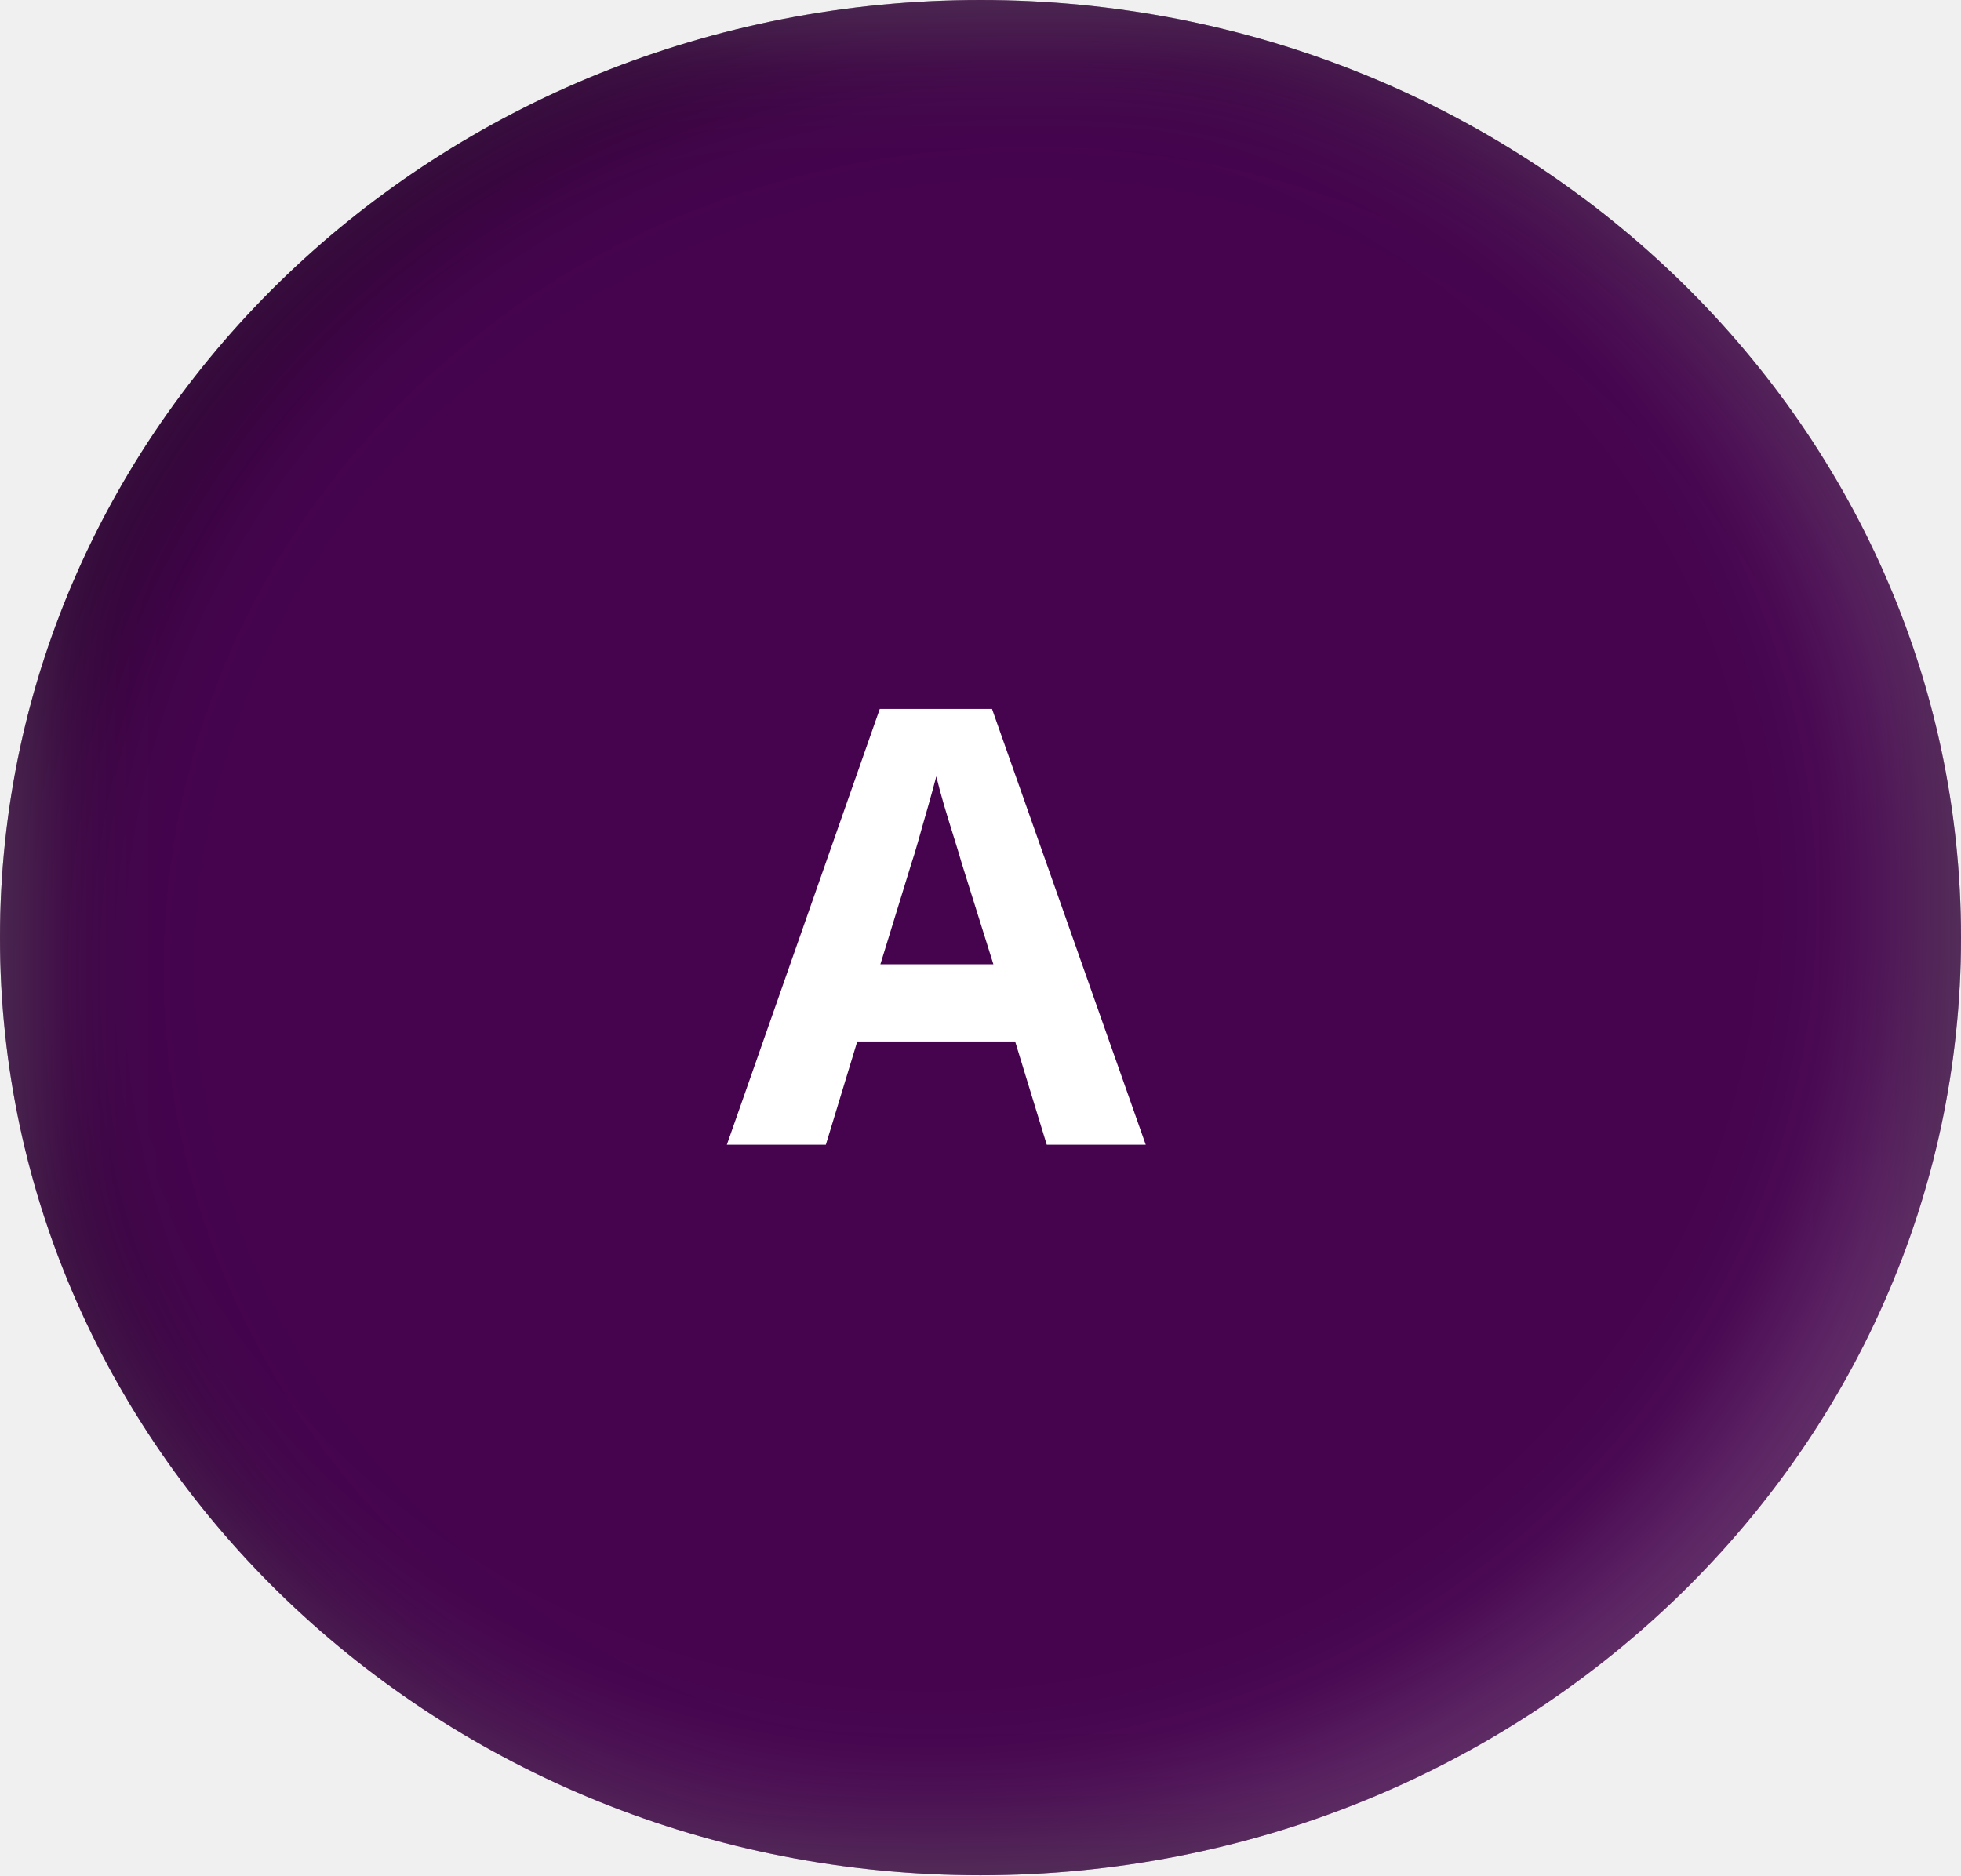
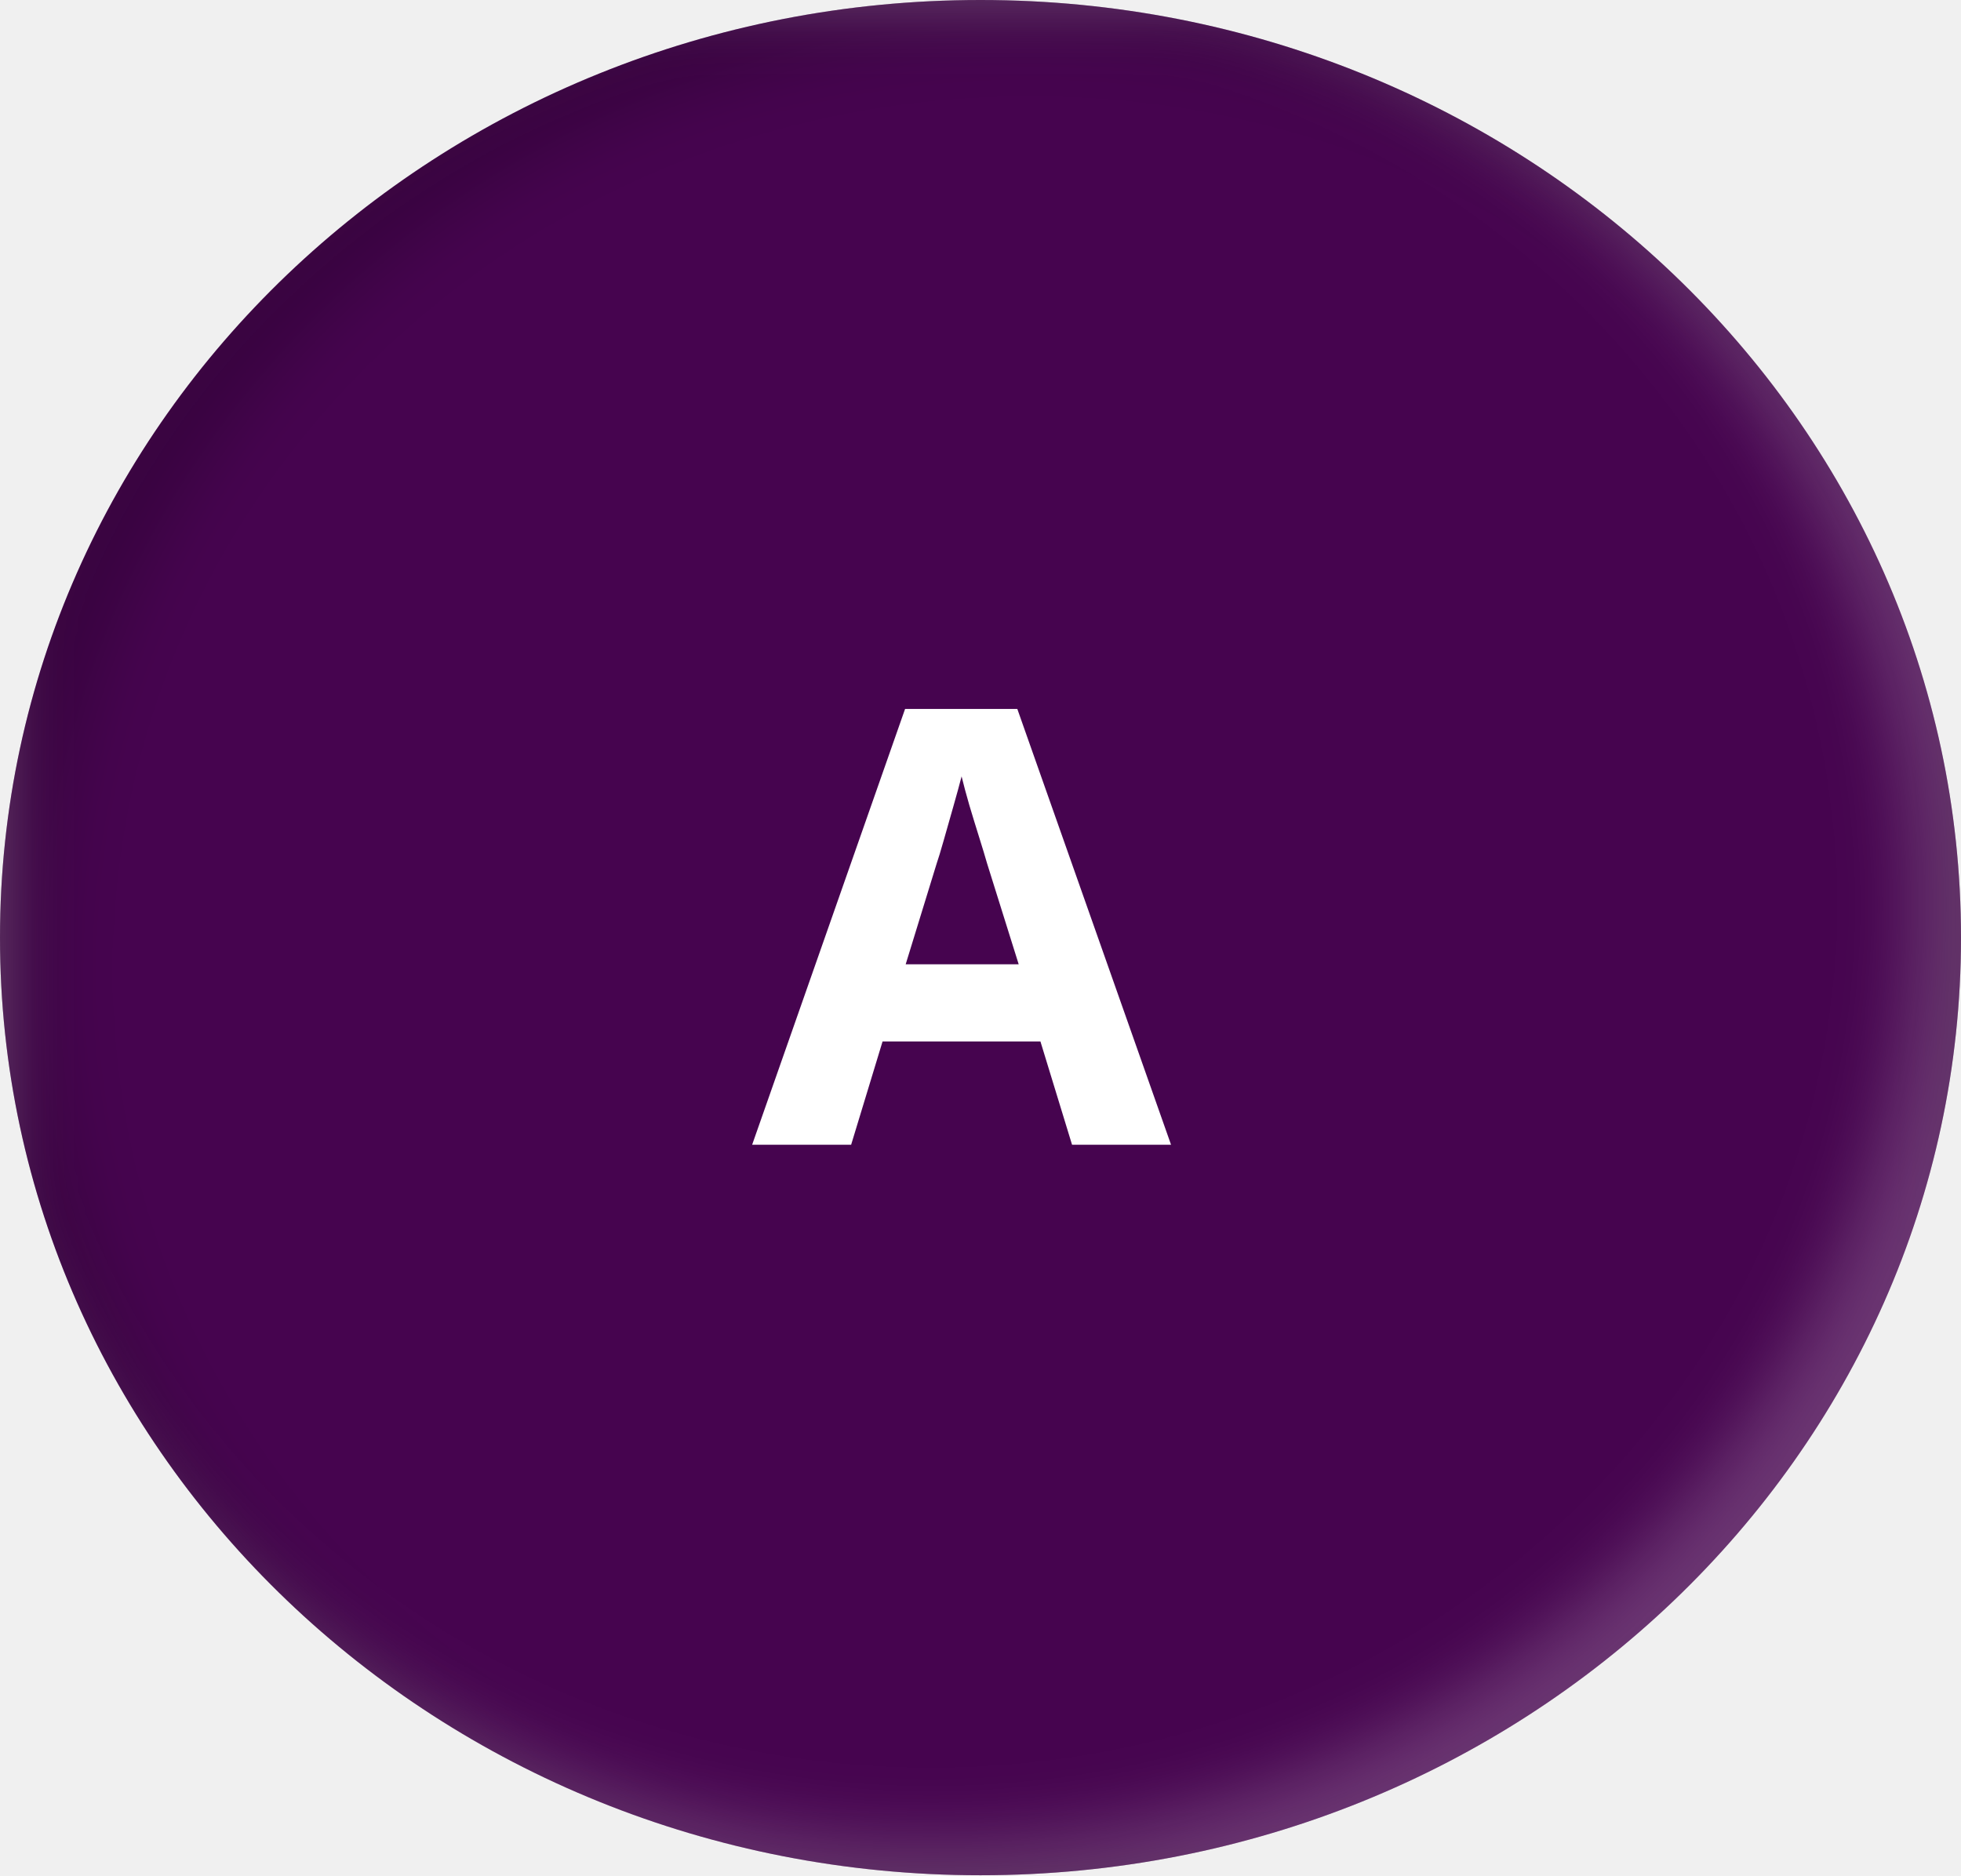
<svg xmlns="http://www.w3.org/2000/svg" style="isolation:isolate" viewBox="436.486 598.458 118.626 113.455" width="118.626pt" height="113.455pt">
  <g>
    <defs>
-       <filter id="HGD68fKA818DlfjXj1oqFZnaLldpRBOb" x="-200%" y="-200%" width="400%" height="400%" filterUnits="objectBoundingBox" color-interpolation-filters="sRGB">
+       <filter id="Rfdc1FuZgg0gjassNcoKEtGvyjf26Vj6" x="-200%" y="-200%" width="400%" height="400%" filterUnits="objectBoundingBox" color-interpolation-filters="sRGB">
        <feOffset in="SourceGraphic" dx="3" dy="2" />
-         <feGaussianBlur stdDeviation="4.294" result="pf_100_offsetBlur" />
+         <feGaussianBlur stdDeviation="2.147" result="pf_100_offsetBlur" />
        <feComposite in="SourceGraphic" in2="pf_100_offsetBlur" result="pf_100_inverse" operator="out" />
-         <feFlood flood-color="#000000" flood-opacity="0.43" result="pf_100_color" />
+         <feFlood flood-color="#000000" flood-opacity="0.2" result="pf_100_color" />
        <feComposite in="pf_100_color" in2="pf_100_inverse" operator="in" result="pf_100_shadow" />
-         <feComposite in="pf_100_shadow" in2="SourceGraphic" operator="over" result="_out_n7OWBOsXb4JGLvvQMtLJys8oGPthOP4c" />
-         <feOffset in="_out_n7OWBOsXb4JGLvvQMtLJys8oGPthOP4c" dx="-3" dy="-2" />
-         <feGaussianBlur stdDeviation="4.294" result="pf_101_offsetBlur" />
-         <feComposite in="_out_n7OWBOsXb4JGLvvQMtLJys8oGPthOP4c" in2="pf_101_offsetBlur" result="pf_101_inverse" operator="out" />
+         <feComposite in="pf_100_shadow" in2="SourceGraphic" operator="over" result="_out_rqdNLDMMBeqe0aGAS8ktuNF6KpicWH5R" />
+         <feOffset in="_out_rqdNLDMMBeqe0aGAS8ktuNF6KpicWH5R" dx="-3" dy="-2" />
+         <feGaussianBlur stdDeviation="2.147" result="pf_101_offsetBlur" />
+         <feComposite in="_out_rqdNLDMMBeqe0aGAS8ktuNF6KpicWH5R" in2="pf_101_offsetBlur" result="pf_101_inverse" operator="out" />
        <feFlood flood-color="#FFFFFF" flood-opacity="0.2" result="pf_101_color" />
        <feComposite in="pf_101_color" in2="pf_101_inverse" operator="in" result="pf_101_shadow" />
-         <feComposite in="pf_101_shadow" in2="_out_n7OWBOsXb4JGLvvQMtLJys8oGPthOP4c" operator="over" result="_out_Rti3YkhZdrXfsH6I40sKFDuwbByuJyTC" />
+         <feComposite in="pf_101_shadow" in2="_out_rqdNLDMMBeqe0aGAS8ktuNF6KpicWH5R" operator="over" result="_out_B7e1ZyzCSGdmjNjqB0rTCk9jTKZikI3K" />
        <feMerge>
-           <feMergeNode in="_out_Rti3YkhZdrXfsH6I40sKFDuwbByuJyTC" />
+           <feMergeNode in="_out_B7e1ZyzCSGdmjNjqB0rTCk9jTKZikI3K" />
        </feMerge>
      </filter>
    </defs>
-     <g filter="url(#HGD68fKA818DlfjXj1oqFZnaLldpRBOb)">
+     <g filter="url(#Rfdc1FuZgg0gjassNcoKEtGvyjf26Vj6)">
      <ellipse vector-effect="non-scaling-stroke" cx="495.799" cy="655.186" rx="59.313" ry="56.728" fill="rgb(70,4,79)" />
    </g>
-     <text transform="matrix(0.765,0,0,0.766,480.455,667.717)" style="font-family:'Palanquin Dark';font-weight:700;font-size:48px;font-style:normal;fill:#ffffff;stroke:none;">A</text>
+     <text transform="matrix(0.765,0,0,0.766,481.985,667.717)" style="font-family:'Palanquin Dark';font-weight:700;font-size:48px;font-style:normal;fill:#ffffff;stroke:none;">A</text>
  </g>
</svg>
